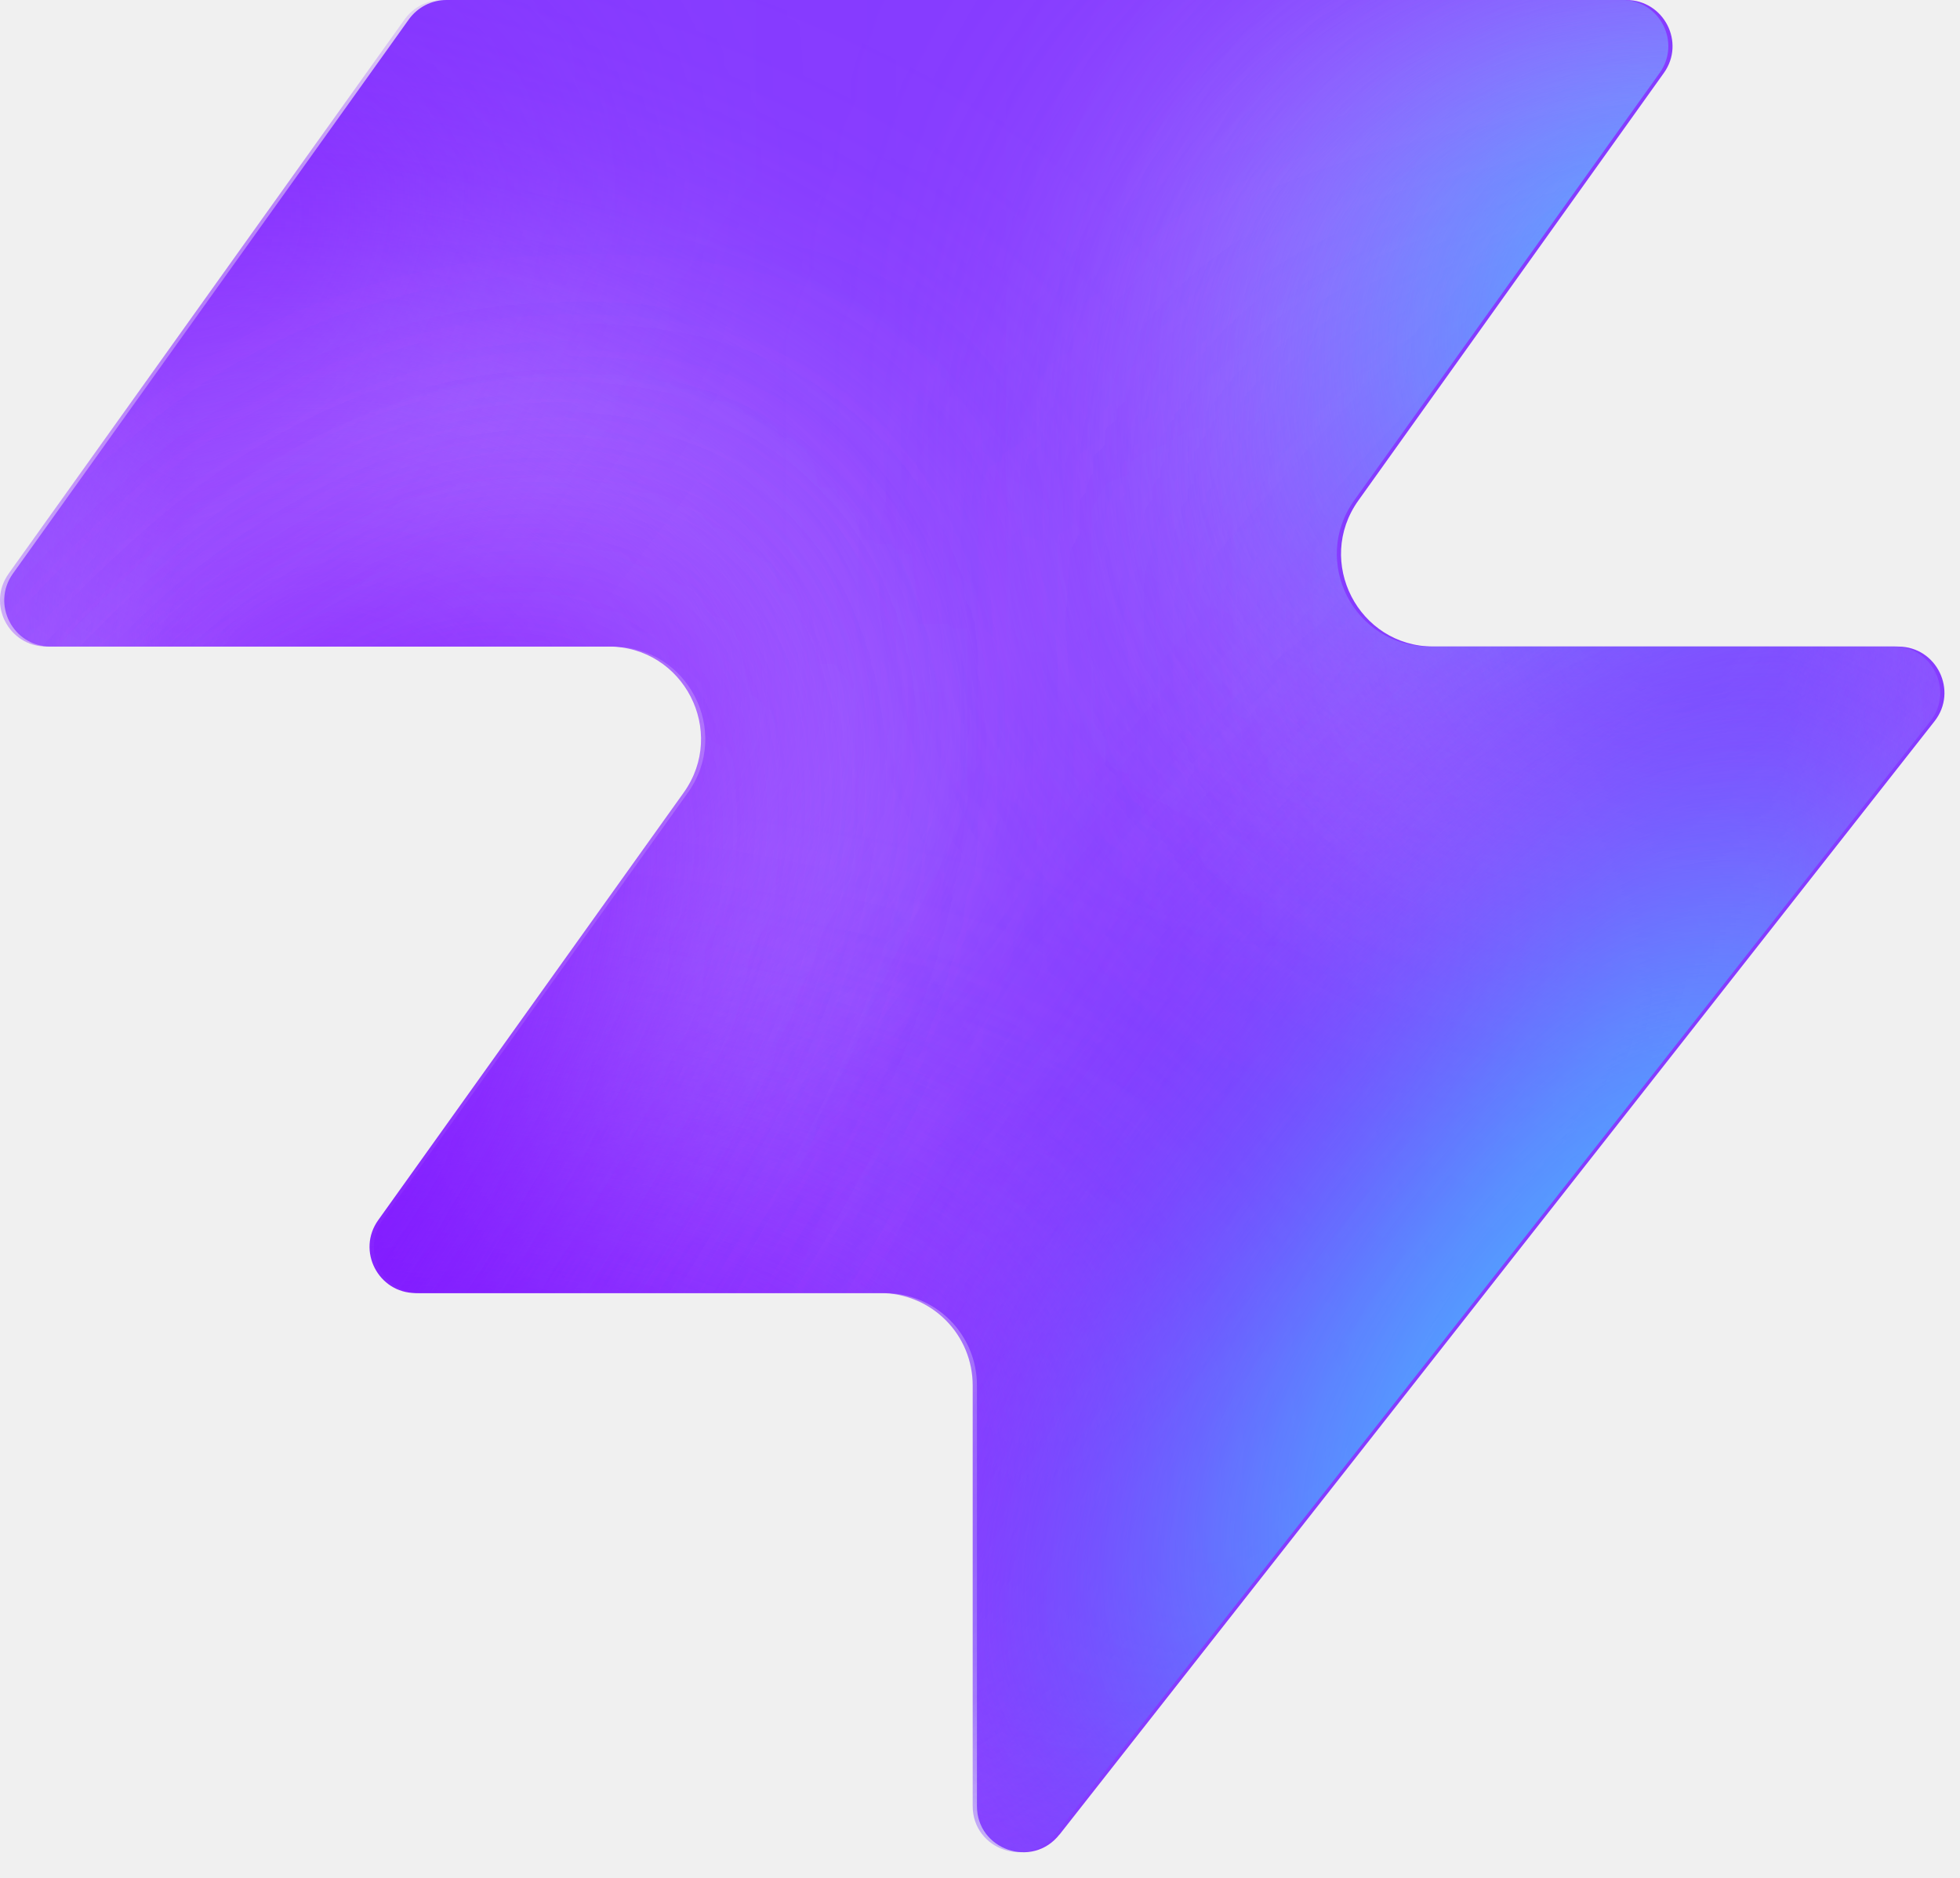
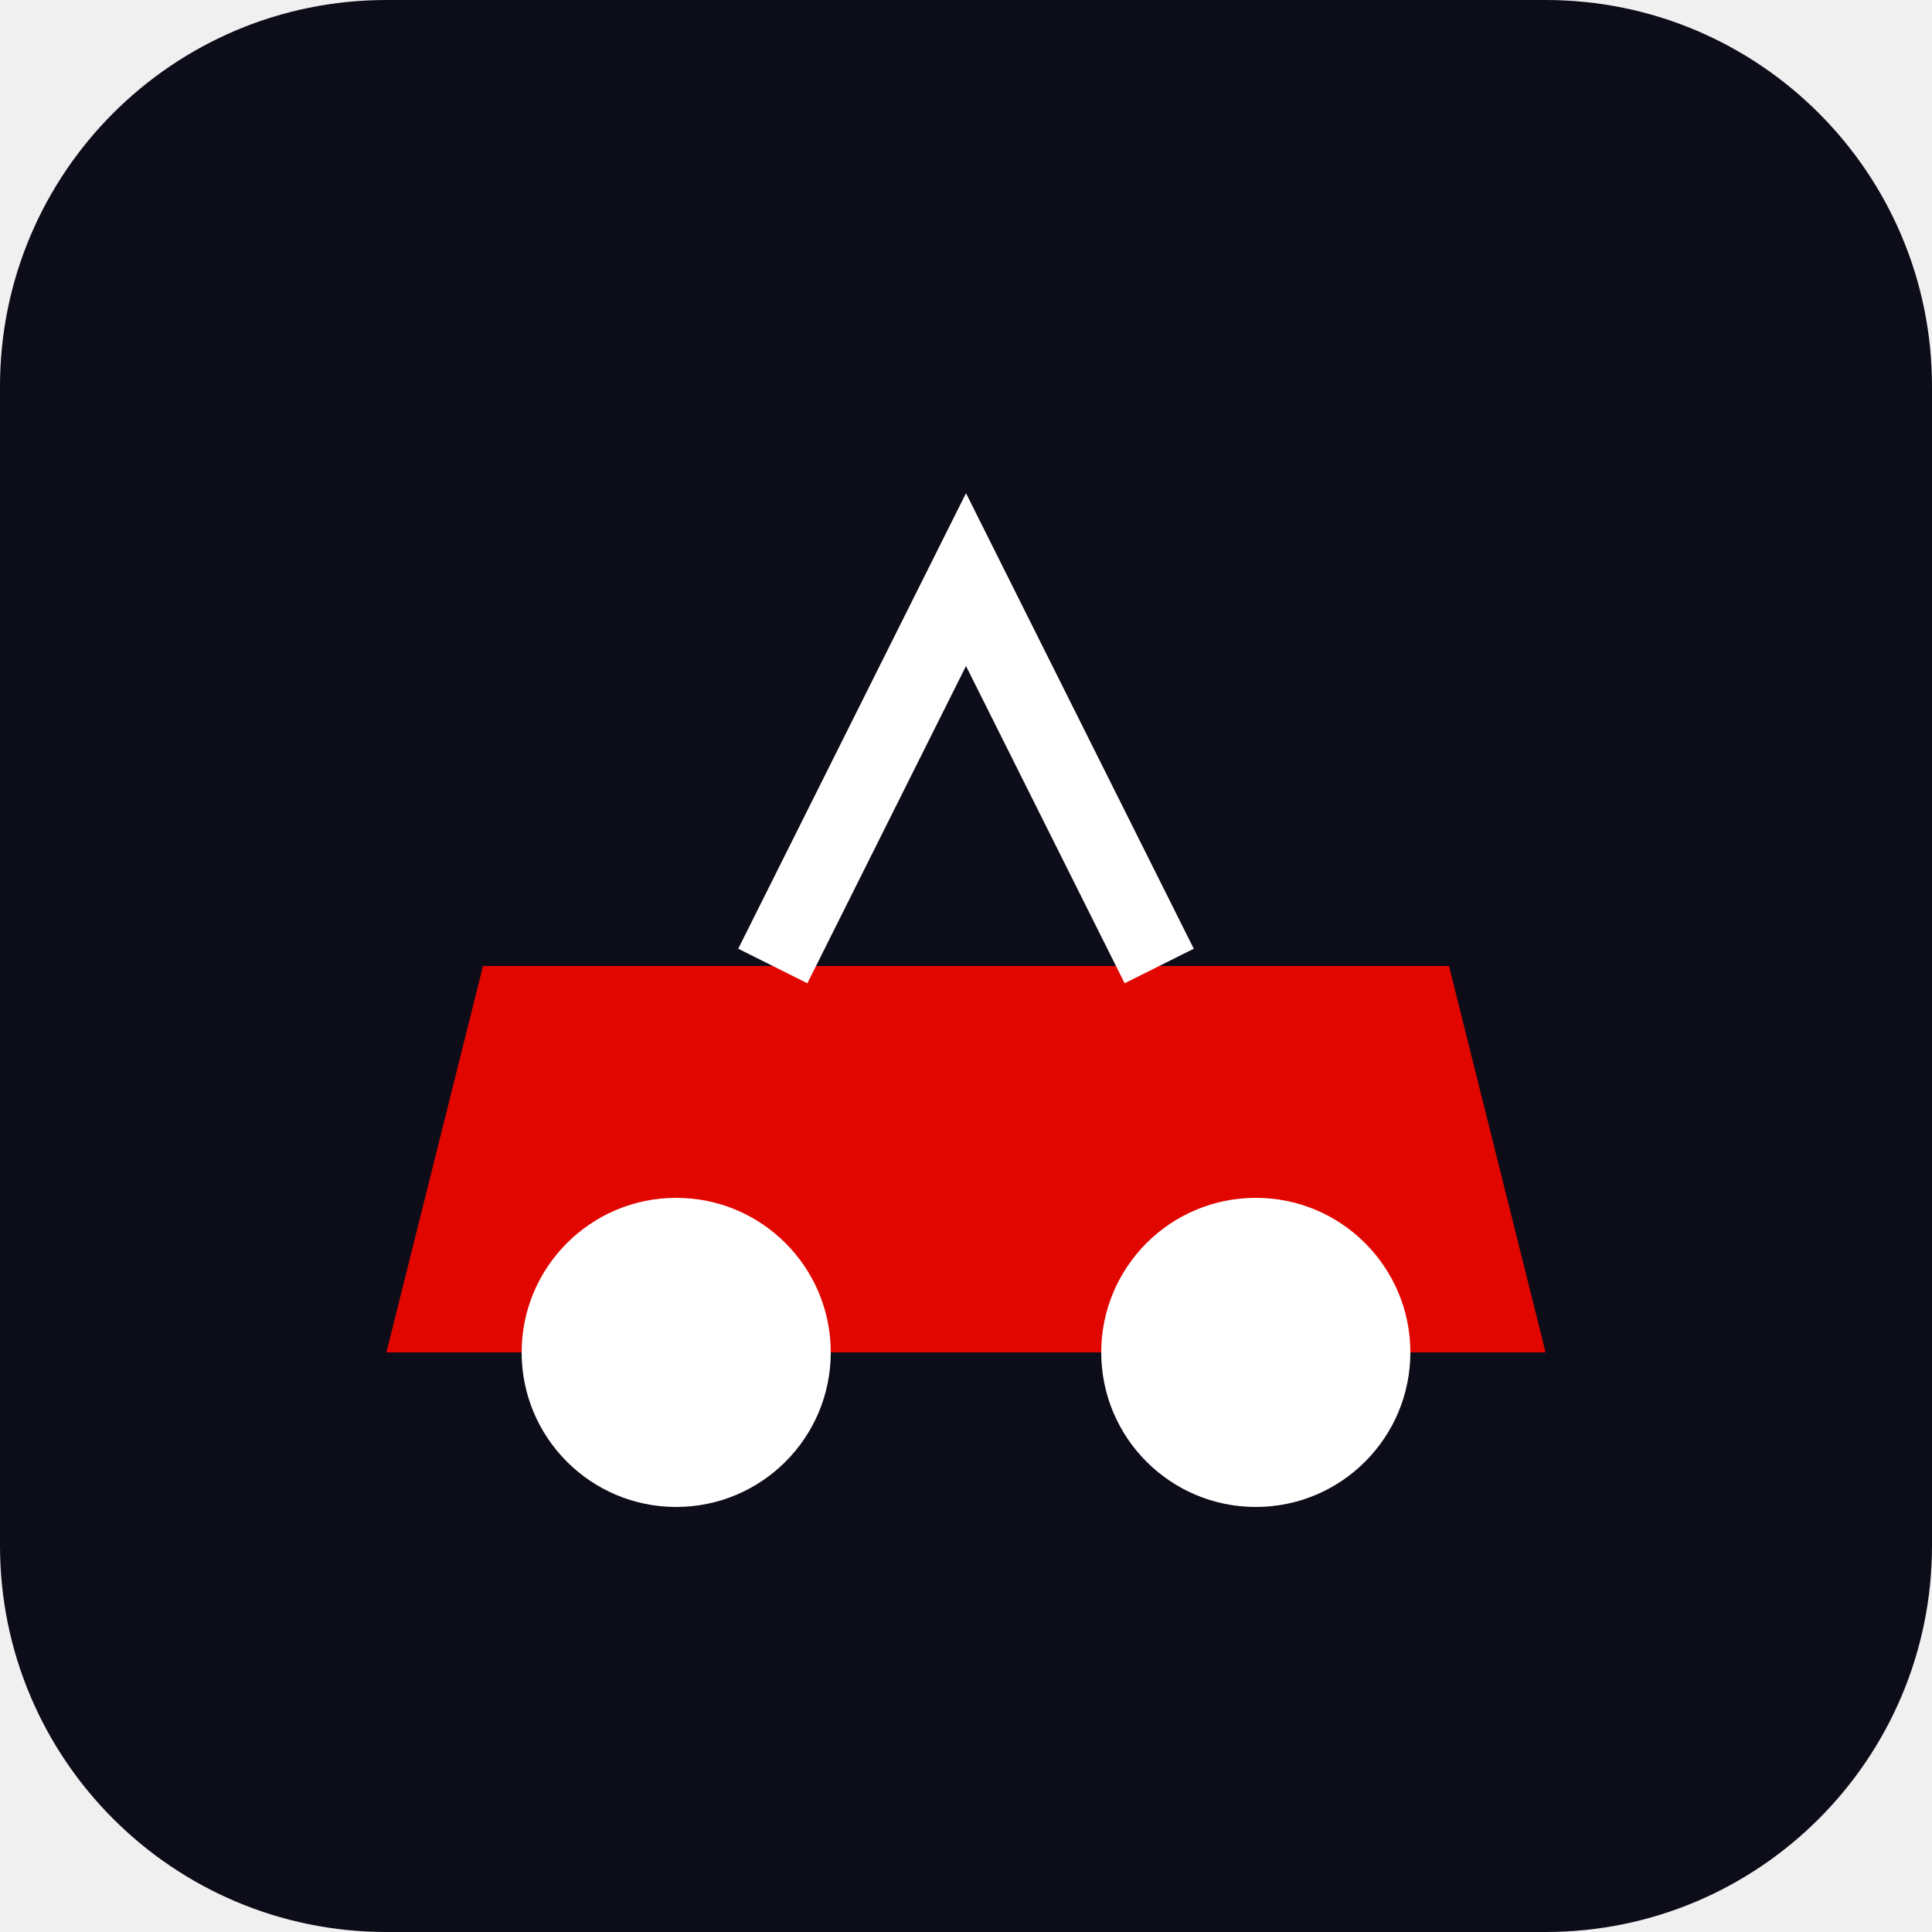
- <svg xmlns="http://www.w3.org/2000/svg" width="48" height="46" fill="none" viewBox="0 0 48 46">
-   <path fill="#863bff" d="M25.946 44.938c-.664.845-2.021.375-2.021-.698V33.937a2.26 2.26 0 0 0-2.262-2.262H10.287c-.92 0-1.456-1.04-.92-1.788l7.48-10.471c1.07-1.497 0-3.578-1.842-3.578H1.237c-.92 0-1.456-1.04-.92-1.788L10.013.474c.214-.297.556-.474.92-.474h28.894c.92 0 1.456 1.04.92 1.788l-7.48 10.471c-1.07 1.498 0 3.579 1.842 3.579h11.377c.943 0 1.473 1.088.89 1.83L25.947 44.94z" style="fill:#863bff;fill:color(display-p3 .525 .23 1);fill-opacity:1" />
-   <mask id="a" width="48" height="46" x="0" y="0" maskUnits="userSpaceOnUse" style="mask-type:alpha">
-     <path fill="#000" d="M25.842 44.938c-.664.844-2.021.375-2.021-.698V33.937a2.26 2.26 0 0 0-2.262-2.262H10.183c-.92 0-1.456-1.04-.92-1.788l7.48-10.471c1.07-1.498 0-3.579-1.842-3.579H1.133c-.92 0-1.456-1.04-.92-1.787L9.91.473c.214-.297.556-.474.92-.474h28.894c.92 0 1.456 1.04.92 1.788l-7.48 10.471c-1.07 1.498 0 3.578 1.842 3.578h11.377c.943 0 1.473 1.088.89 1.832L25.843 44.94z" style="fill:#000;fill-opacity:1" />
-   </mask>
-   <g mask="url(#a)">
-     <g filter="url(#b)">
-       <ellipse cx="5.508" cy="14.704" fill="#ede6ff" rx="5.508" ry="14.704" style="fill:#ede6ff;fill:color(display-p3 .927 .903 1);fill-opacity:1" transform="matrix(.00324 1 1 -.00324 -4.47 31.516)" />
-     </g>
-     <g filter="url(#c)">
-       <ellipse cx="10.399" cy="29.851" fill="#ede6ff" rx="10.399" ry="29.851" style="fill:#ede6ff;fill:color(display-p3 .927 .903 1);fill-opacity:1" transform="matrix(.00324 1 1 -.00324 -39.328 7.883)" />
-     </g>
-     <g filter="url(#d)">
-       <ellipse cx="5.508" cy="30.487" fill="#7e14ff" rx="5.508" ry="30.487" style="fill:#7e14ff;fill:color(display-p3 .492 .077 1);fill-opacity:1" transform="rotate(89.814 -25.913 -14.639)scale(1 -1)" />
-     </g>
-     <g filter="url(#e)">
-       <ellipse cx="5.508" cy="30.599" fill="#7e14ff" rx="5.508" ry="30.599" style="fill:#7e14ff;fill:color(display-p3 .492 .077 1);fill-opacity:1" transform="rotate(89.814 -32.644 -3.334)scale(1 -1)" />
-     </g>
-     <g filter="url(#f)">
-       <ellipse cx="5.508" cy="30.599" fill="#7e14ff" rx="5.508" ry="30.599" style="fill:#7e14ff;fill:color(display-p3 .492 .077 1);fill-opacity:1" transform="matrix(.00324 1 1 -.00324 -34.34 30.47)" />
-     </g>
-     <g filter="url(#g)">
-       <ellipse cx="14.072" cy="22.078" fill="#ede6ff" rx="14.072" ry="22.078" style="fill:#ede6ff;fill:color(display-p3 .927 .903 1);fill-opacity:1" transform="rotate(93.35 24.506 48.493)scale(-1 1)" />
-     </g>
-     <g filter="url(#h)">
-       <ellipse cx="3.47" cy="21.501" fill="#7e14ff" rx="3.47" ry="21.501" style="fill:#7e14ff;fill:color(display-p3 .492 .077 1);fill-opacity:1" transform="rotate(89.009 28.708 47.59)scale(-1 1)" />
-     </g>
-     <g filter="url(#i)">
-       <ellipse cx="3.47" cy="21.501" fill="#7e14ff" rx="3.47" ry="21.501" style="fill:#7e14ff;fill:color(display-p3 .492 .077 1);fill-opacity:1" transform="rotate(89.009 28.708 47.59)scale(-1 1)" />
-     </g>
-     <g filter="url(#j)">
-       <ellipse cx=".387" cy="8.972" fill="#7e14ff" rx="4.407" ry="29.108" style="fill:#7e14ff;fill:color(display-p3 .492 .077 1);fill-opacity:1" transform="rotate(39.51 .387 8.972)" />
-     </g>
-     <g filter="url(#k)">
-       <ellipse cx="47.523" cy="-6.092" fill="#7e14ff" rx="4.407" ry="29.108" style="fill:#7e14ff;fill:color(display-p3 .492 .077 1);fill-opacity:1" transform="rotate(37.892 47.523 -6.092)" />
-     </g>
-     <g filter="url(#l)">
-       <ellipse cx="41.412" cy="6.333" fill="#47bfff" rx="5.971" ry="9.665" style="fill:#47bfff;fill:color(display-p3 .28 .748 1);fill-opacity:1" transform="rotate(37.892 41.412 6.333)" />
-     </g>
-     <g filter="url(#m)">
-       <ellipse cx="-1.879" cy="38.332" fill="#7e14ff" rx="4.407" ry="29.108" style="fill:#7e14ff;fill:color(display-p3 .492 .077 1);fill-opacity:1" transform="rotate(37.892 -1.88 38.332)" />
-     </g>
-     <g filter="url(#n)">
-       <ellipse cx="-1.879" cy="38.332" fill="#7e14ff" rx="4.407" ry="29.108" style="fill:#7e14ff;fill:color(display-p3 .492 .077 1);fill-opacity:1" transform="rotate(37.892 -1.88 38.332)" />
-     </g>
-     <g filter="url(#o)">
-       <ellipse cx="35.651" cy="29.907" fill="#7e14ff" rx="4.407" ry="29.108" style="fill:#7e14ff;fill:color(display-p3 .492 .077 1);fill-opacity:1" transform="rotate(37.892 35.651 29.907)" />
-     </g>
-     <g filter="url(#p)">
-       <ellipse cx="38.418" cy="32.4" fill="#47bfff" rx="5.971" ry="15.297" style="fill:#47bfff;fill:color(display-p3 .28 .748 1);fill-opacity:1" transform="rotate(37.892 38.418 32.4)" />
-     </g>
-   </g>
-   <defs>
-     <filter id="b" width="60.045" height="41.654" x="-19.77" y="16.149" color-interpolation-filters="sRGB" filterUnits="userSpaceOnUse">
-       <feFlood flood-opacity="0" result="BackgroundImageFix" />
-       <feBlend in="SourceGraphic" in2="BackgroundImageFix" result="shape" />
-       <feGaussianBlur result="effect1_foregroundBlur_2002_17158" stdDeviation="7.659" />
-     </filter>
-     <filter id="c" width="90.34" height="51.437" x="-54.613" y="-7.533" color-interpolation-filters="sRGB" filterUnits="userSpaceOnUse">
-       <feFlood flood-opacity="0" result="BackgroundImageFix" />
-       <feBlend in="SourceGraphic" in2="BackgroundImageFix" result="shape" />
-       <feGaussianBlur result="effect1_foregroundBlur_2002_17158" stdDeviation="7.659" />
-     </filter>
-     <filter id="d" width="79.355" height="29.4" x="-49.64" y="2.03" color-interpolation-filters="sRGB" filterUnits="userSpaceOnUse">
-       <feFlood flood-opacity="0" result="BackgroundImageFix" />
-       <feBlend in="SourceGraphic" in2="BackgroundImageFix" result="shape" />
-       <feGaussianBlur result="effect1_foregroundBlur_2002_17158" stdDeviation="4.596" />
-     </filter>
-     <filter id="e" width="79.579" height="29.4" x="-45.045" y="20.029" color-interpolation-filters="sRGB" filterUnits="userSpaceOnUse">
-       <feFlood flood-opacity="0" result="BackgroundImageFix" />
-       <feBlend in="SourceGraphic" in2="BackgroundImageFix" result="shape" />
-       <feGaussianBlur result="effect1_foregroundBlur_2002_17158" stdDeviation="4.596" />
-     </filter>
-     <filter id="f" width="79.579" height="29.4" x="-43.513" y="21.178" color-interpolation-filters="sRGB" filterUnits="userSpaceOnUse">
-       <feFlood flood-opacity="0" result="BackgroundImageFix" />
-       <feBlend in="SourceGraphic" in2="BackgroundImageFix" result="shape" />
-       <feGaussianBlur result="effect1_foregroundBlur_2002_17158" stdDeviation="4.596" />
-     </filter>
-     <filter id="g" width="74.749" height="58.852" x="15.756" y="-17.901" color-interpolation-filters="sRGB" filterUnits="userSpaceOnUse">
-       <feFlood flood-opacity="0" result="BackgroundImageFix" />
-       <feBlend in="SourceGraphic" in2="BackgroundImageFix" result="shape" />
-       <feGaussianBlur result="effect1_foregroundBlur_2002_17158" stdDeviation="7.659" />
-     </filter>
-     <filter id="h" width="61.377" height="25.362" x="23.548" y="2.284" color-interpolation-filters="sRGB" filterUnits="userSpaceOnUse">
-       <feFlood flood-opacity="0" result="BackgroundImageFix" />
-       <feBlend in="SourceGraphic" in2="BackgroundImageFix" result="shape" />
-       <feGaussianBlur result="effect1_foregroundBlur_2002_17158" stdDeviation="4.596" />
-     </filter>
-     <filter id="i" width="61.377" height="25.362" x="23.548" y="2.284" color-interpolation-filters="sRGB" filterUnits="userSpaceOnUse">
-       <feFlood flood-opacity="0" result="BackgroundImageFix" />
-       <feBlend in="SourceGraphic" in2="BackgroundImageFix" result="shape" />
-       <feGaussianBlur result="effect1_foregroundBlur_2002_17158" stdDeviation="4.596" />
-     </filter>
-     <filter id="j" width="56.045" height="63.649" x="-27.636" y="-22.853" color-interpolation-filters="sRGB" filterUnits="userSpaceOnUse">
-       <feFlood flood-opacity="0" result="BackgroundImageFix" />
-       <feBlend in="SourceGraphic" in2="BackgroundImageFix" result="shape" />
-       <feGaussianBlur result="effect1_foregroundBlur_2002_17158" stdDeviation="4.596" />
-     </filter>
-     <filter id="k" width="54.814" height="64.646" x="20.116" y="-38.415" color-interpolation-filters="sRGB" filterUnits="userSpaceOnUse">
-       <feFlood flood-opacity="0" result="BackgroundImageFix" />
-       <feBlend in="SourceGraphic" in2="BackgroundImageFix" result="shape" />
-       <feGaussianBlur result="effect1_foregroundBlur_2002_17158" stdDeviation="4.596" />
-     </filter>
-     <filter id="l" width="33.541" height="35.313" x="24.641" y="-11.323" color-interpolation-filters="sRGB" filterUnits="userSpaceOnUse">
-       <feFlood flood-opacity="0" result="BackgroundImageFix" />
-       <feBlend in="SourceGraphic" in2="BackgroundImageFix" result="shape" />
-       <feGaussianBlur result="effect1_foregroundBlur_2002_17158" stdDeviation="4.596" />
-     </filter>
-     <filter id="m" width="54.814" height="64.646" x="-29.286" y="6.009" color-interpolation-filters="sRGB" filterUnits="userSpaceOnUse">
-       <feFlood flood-opacity="0" result="BackgroundImageFix" />
-       <feBlend in="SourceGraphic" in2="BackgroundImageFix" result="shape" />
-       <feGaussianBlur result="effect1_foregroundBlur_2002_17158" stdDeviation="4.596" />
-     </filter>
-     <filter id="n" width="54.814" height="64.646" x="-29.286" y="6.009" color-interpolation-filters="sRGB" filterUnits="userSpaceOnUse">
-       <feFlood flood-opacity="0" result="BackgroundImageFix" />
-       <feBlend in="SourceGraphic" in2="BackgroundImageFix" result="shape" />
-       <feGaussianBlur result="effect1_foregroundBlur_2002_17158" stdDeviation="4.596" />
-     </filter>
-     <filter id="o" width="54.814" height="64.646" x="8.244" y="-2.416" color-interpolation-filters="sRGB" filterUnits="userSpaceOnUse">
-       <feFlood flood-opacity="0" result="BackgroundImageFix" />
-       <feBlend in="SourceGraphic" in2="BackgroundImageFix" result="shape" />
-       <feGaussianBlur result="effect1_foregroundBlur_2002_17158" stdDeviation="4.596" />
-     </filter>
-     <filter id="p" width="39.409" height="43.623" x="18.713" y="10.588" color-interpolation-filters="sRGB" filterUnits="userSpaceOnUse">
-       <feFlood flood-opacity="0" result="BackgroundImageFix" />
-       <feBlend in="SourceGraphic" in2="BackgroundImageFix" result="shape" />
-       <feGaussianBlur result="effect1_foregroundBlur_2002_17158" stdDeviation="4.596" />
-     </filter>
-   </defs>
+ <svg xmlns="http://www.w3.org/2000/svg" viewBox="0 0 100 100">
+   <rect width="100" height="100" rx="20" fill="#0d0d1a" />
+   <path d="M20 70 L80 70 L75 50 L25 50 Z" fill="#e10600" />
+   <circle cx="35" cy="70" r="8" fill="#fff" />
+   <circle cx="65" cy="70" r="8" fill="#fff" />
+   <path d="M40 50 L50 30 L60 50" stroke="#fff" stroke-width="4" fill="none" />
</svg>
